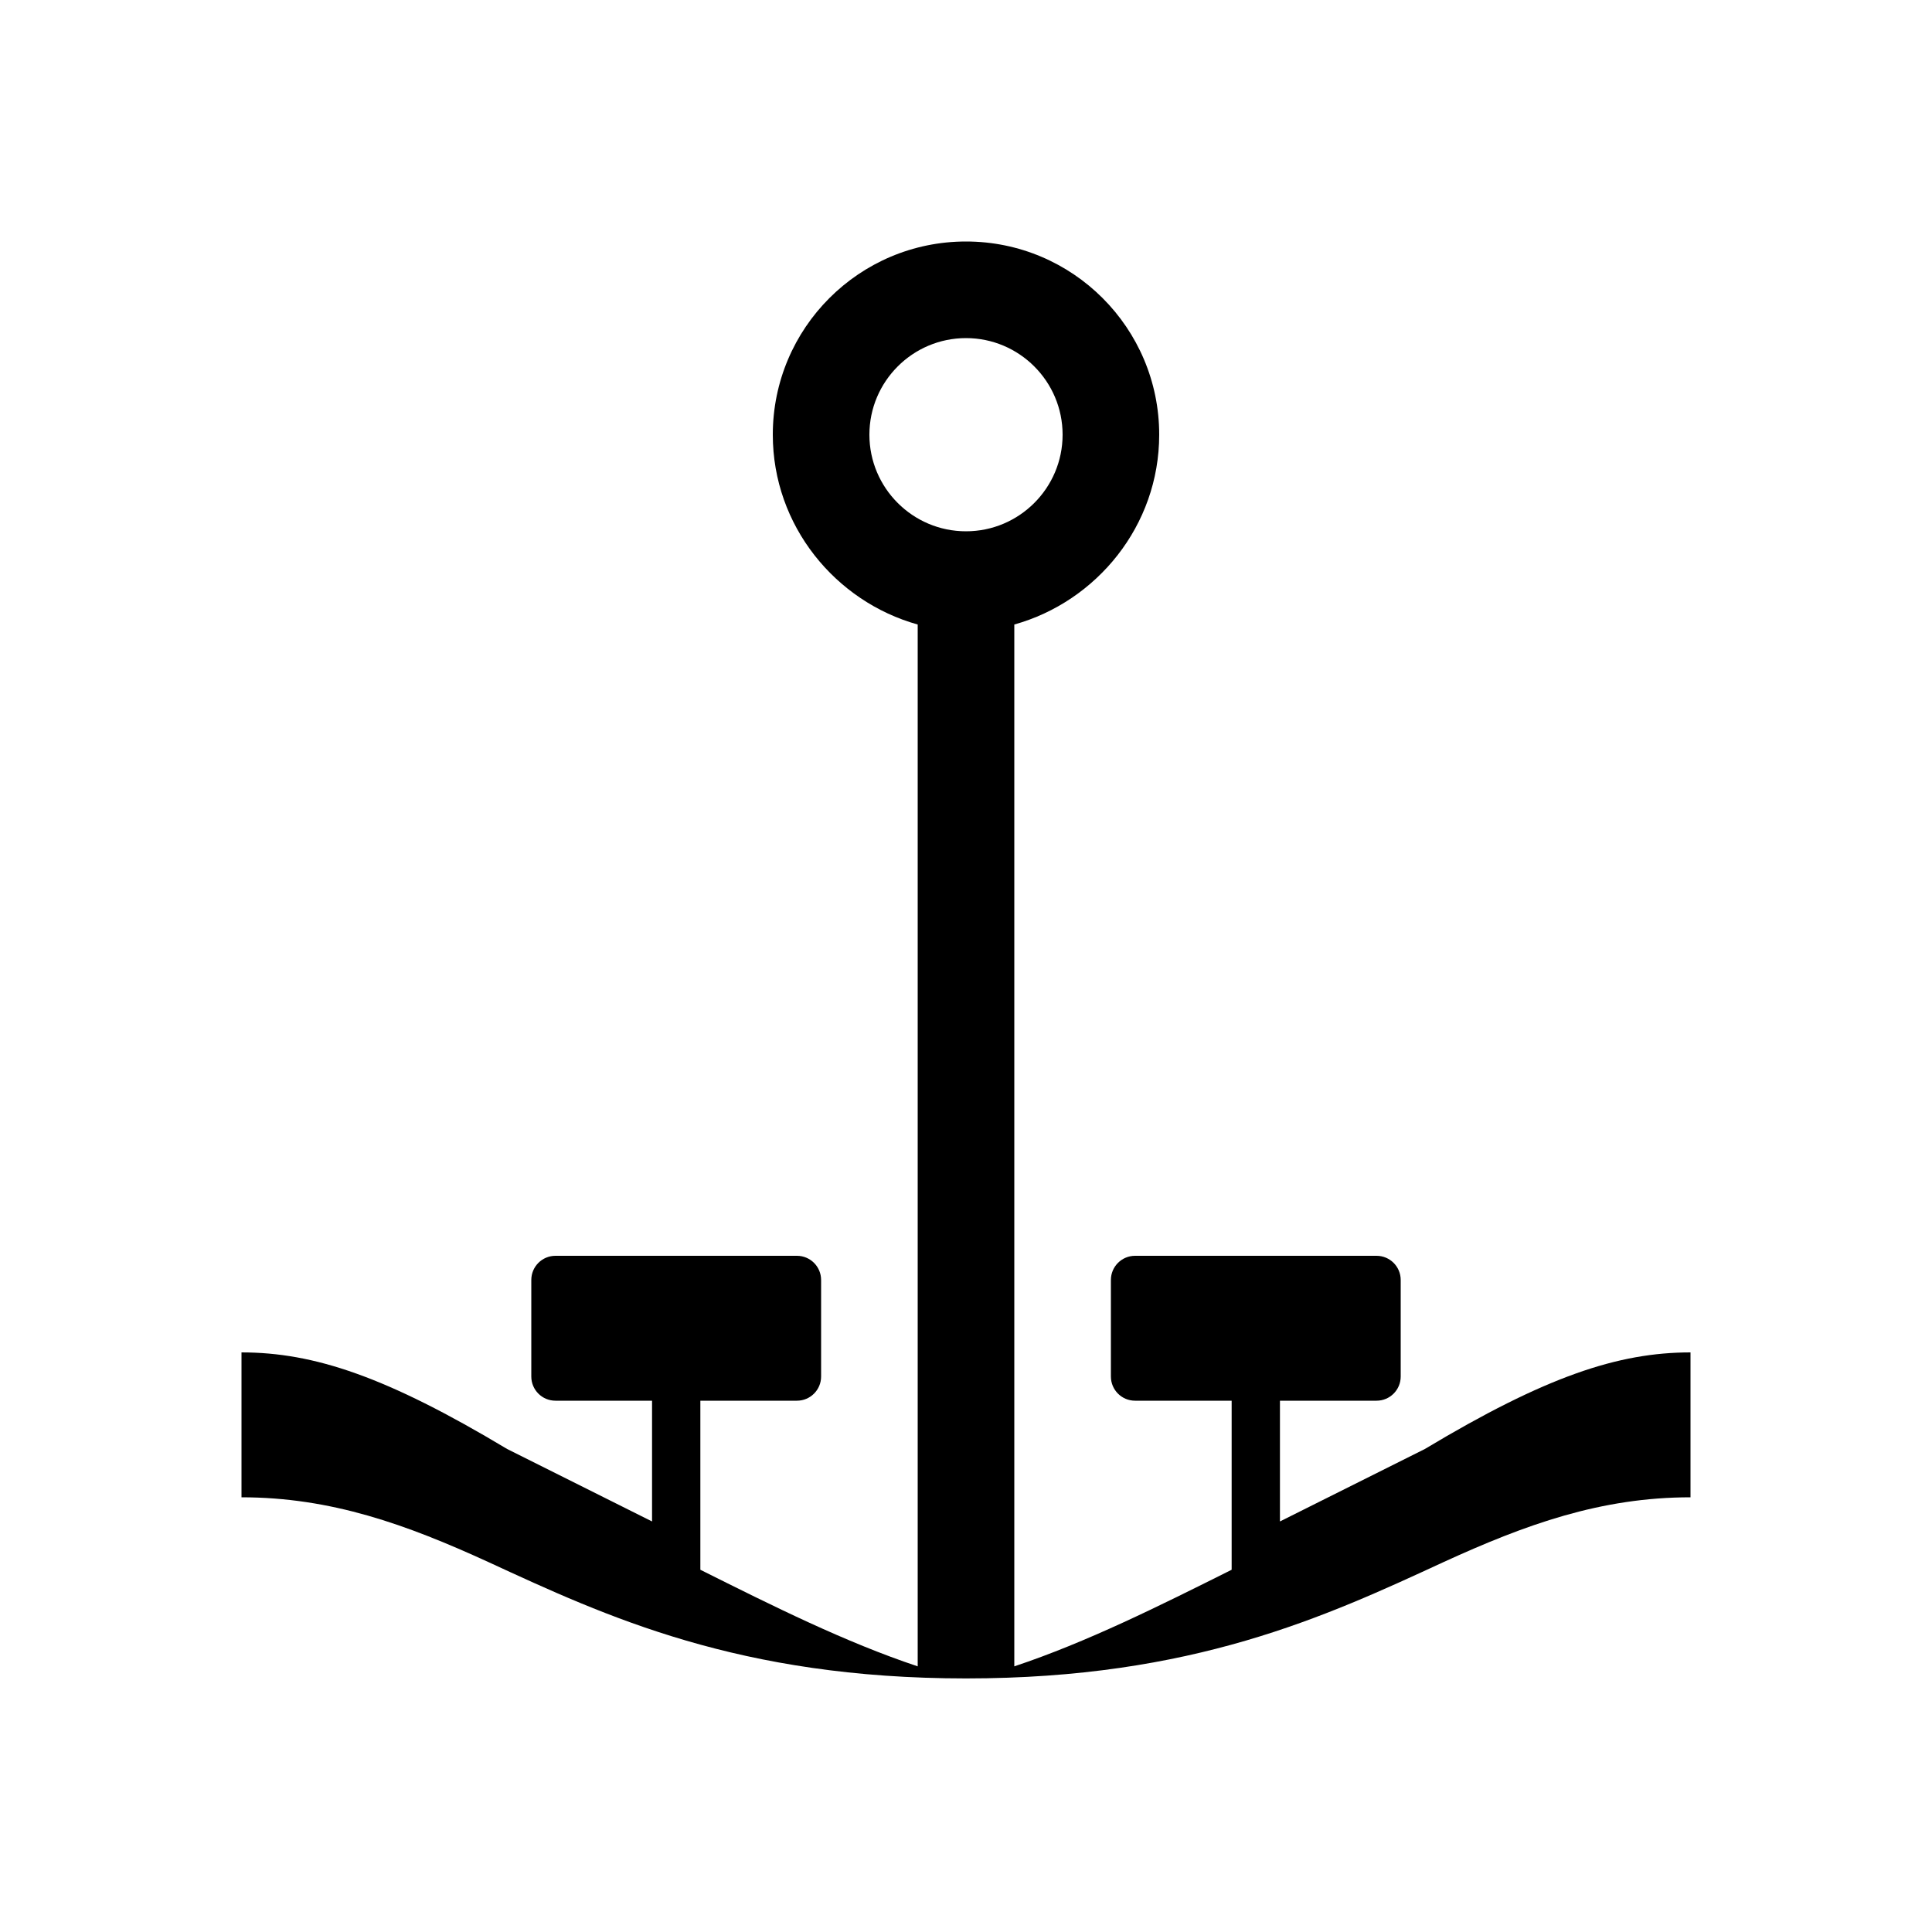
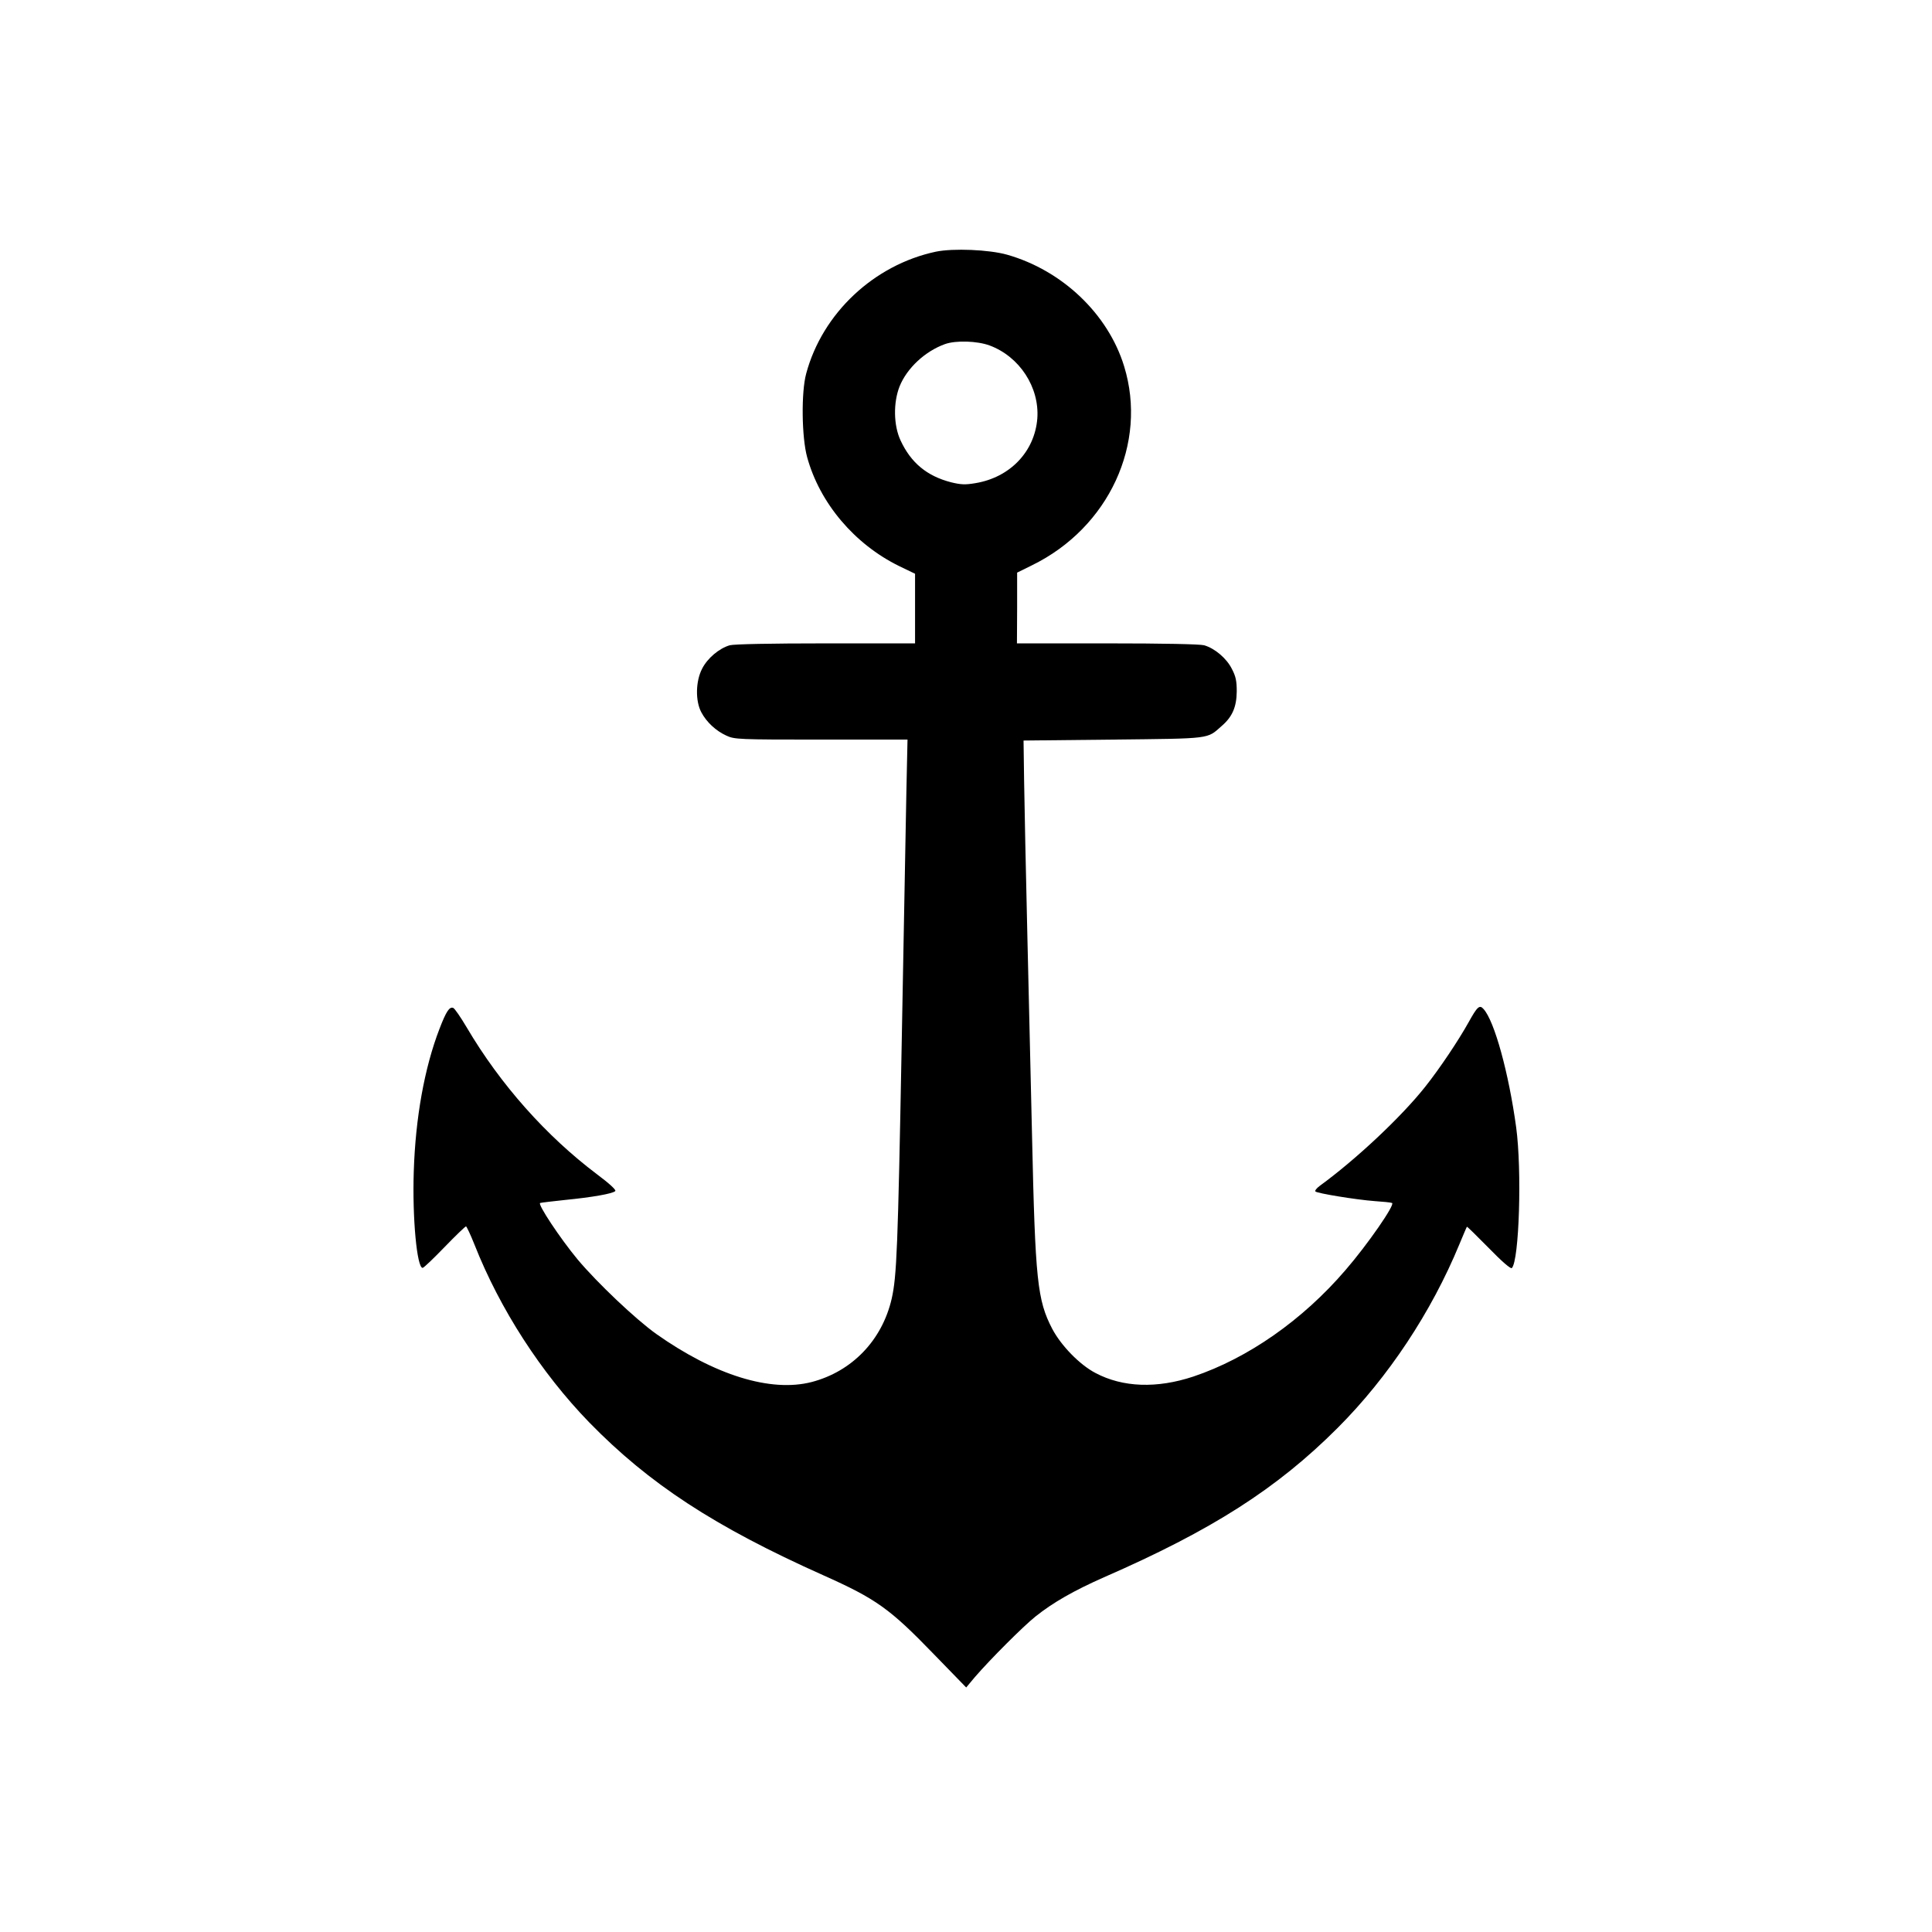
- <svg xmlns="http://www.w3.org/2000/svg" viewBox="0 0 800 800" fill="currentColor">
-   <path d="M400 100C355.82 100 320 135.82 320 180C320 217.73 345.97 249.1 380 258.6V690C350 680 320 665 290 650V580H330C335.52 580 340 575.52 340 570V530C340 524.48 335.52 520 330 520H230C224.48 520 220 524.48 220 530V570C220 575.52 224.48 580 230 580H270V630C250 620 230 610 210 600C160 570 130 560 100 560V620C137.14 620 168.28 631.27 202.2 646.8C251.08 669.37 306.05 695 400 695C493.95 695 548.92 669.37 597.8 646.8C631.72 631.27 662.86 620 700 620V560C670 560 640 570 590 600C570 610 550 620 530 630V580H570C575.52 580 580 575.52 580 570V530C580 524.48 575.52 520 570 520H470C464.48 520 460 524.48 460 530V570C460 575.52 464.48 580 470 580H510V650C480 665 450 680 420 690V258.6C454.03 249.1 480 217.73 480 180C480 135.82 444.18 100 400 100ZM400 220C377.94 220 360 202.06 360 180C360 157.94 377.94 140 400 140C422.06 140 440 157.94 440 180C440 202.06 422.06 220 400 220Z" />
+ <svg xmlns="http://www.w3.org/2000/svg" version="1.0" width="1024pt" height="1024pt" viewBox="0 0 1024 1024" preserveAspectRatio="xMidYMid meet">
+   <g transform="translate(0,1024) scale(0.1,-0.1)" fill="#000000" stroke="none">
+     <path d="M4960 8906 c-328 -70 -601 -326 -687 -646 -27 -98 -24 -338 5 -443 67 -244 251 -461 487 -577 l85 -41 0 -184 0 -185 -472 0 c-295 0 -487 -4 -510 -10 -56 -16 -119 -69 -147 -125 -34 -66 -36 -170 -4 -230 28 -53 78 -99 133 -124 43 -20 64 -21 502 -21 l458 0 -6 -277 c-3 -153 -14 -757 -25 -1343 -20 -1077 -26 -1225 -53 -1344 -51 -220 -210 -385 -424 -441 -217 -56 -514 36 -824 255 -108 77 -310 268 -416 394 -93 112 -215 296 -199 300 7 2 66 9 132 16 142 14 252 33 266 47 6 6 -30 39 -98 90 -268 202 -511 475 -689 777 -32 54 -64 101 -72 104 -20 7 -37 -18 -73 -112 -79 -205 -127 -470 -136 -756 -8 -248 17 -510 47 -510 6 0 58 50 116 110 59 61 110 110 114 110 3 0 24 -44 45 -97 135 -342 353 -679 608 -942 317 -325 663 -552 1240 -810 282 -126 353 -177 587 -419 l171 -176 46 55 c82 95 256 269 321 321 94 75 203 137 363 208 573 250 917 470 1238 791 269 269 498 615 646 974 21 50 38 91 40 93 1 2 53 -49 116 -113 67 -69 116 -112 122 -106 39 39 54 517 23 746 -39 286 -115 564 -173 627 -21 24 -33 13 -79 -70 -54 -97 -153 -245 -230 -342 -126 -159 -365 -384 -560 -526 -16 -12 -26 -25 -22 -29 9 -10 218 -44 313 -51 44 -3 86 -7 93 -10 19 -6 -130 -221 -246 -355 -228 -266 -518 -468 -807 -565 -193 -64 -374 -58 -519 19 -84 44 -182 145 -229 234 -79 152 -90 256 -107 1023 -6 261 -17 743 -25 1070 -8 327 -15 692 -17 810 l-3 215 475 5 c524 6 496 2 575 72 57 49 79 101 80 183 0 56 -5 80 -26 120 -28 56 -91 109 -147 125 -23 6 -216 10 -514 10 l-478 0 1 188 0 187 79 39 c407 199 614 646 488 1055 -85 277 -328 508 -620 591 -95 27 -286 35 -378 16z m285 -497 c159 -59 265 -222 253 -387 -14 -176 -145 -313 -329 -343 -53 -9 -76 -8 -129 5 -127 33 -212 103 -267 222 -37 79 -39 200 -5 286 39 97 135 186 240 224 58 21 172 17 237 -7z" />
+   </g>
</svg>
